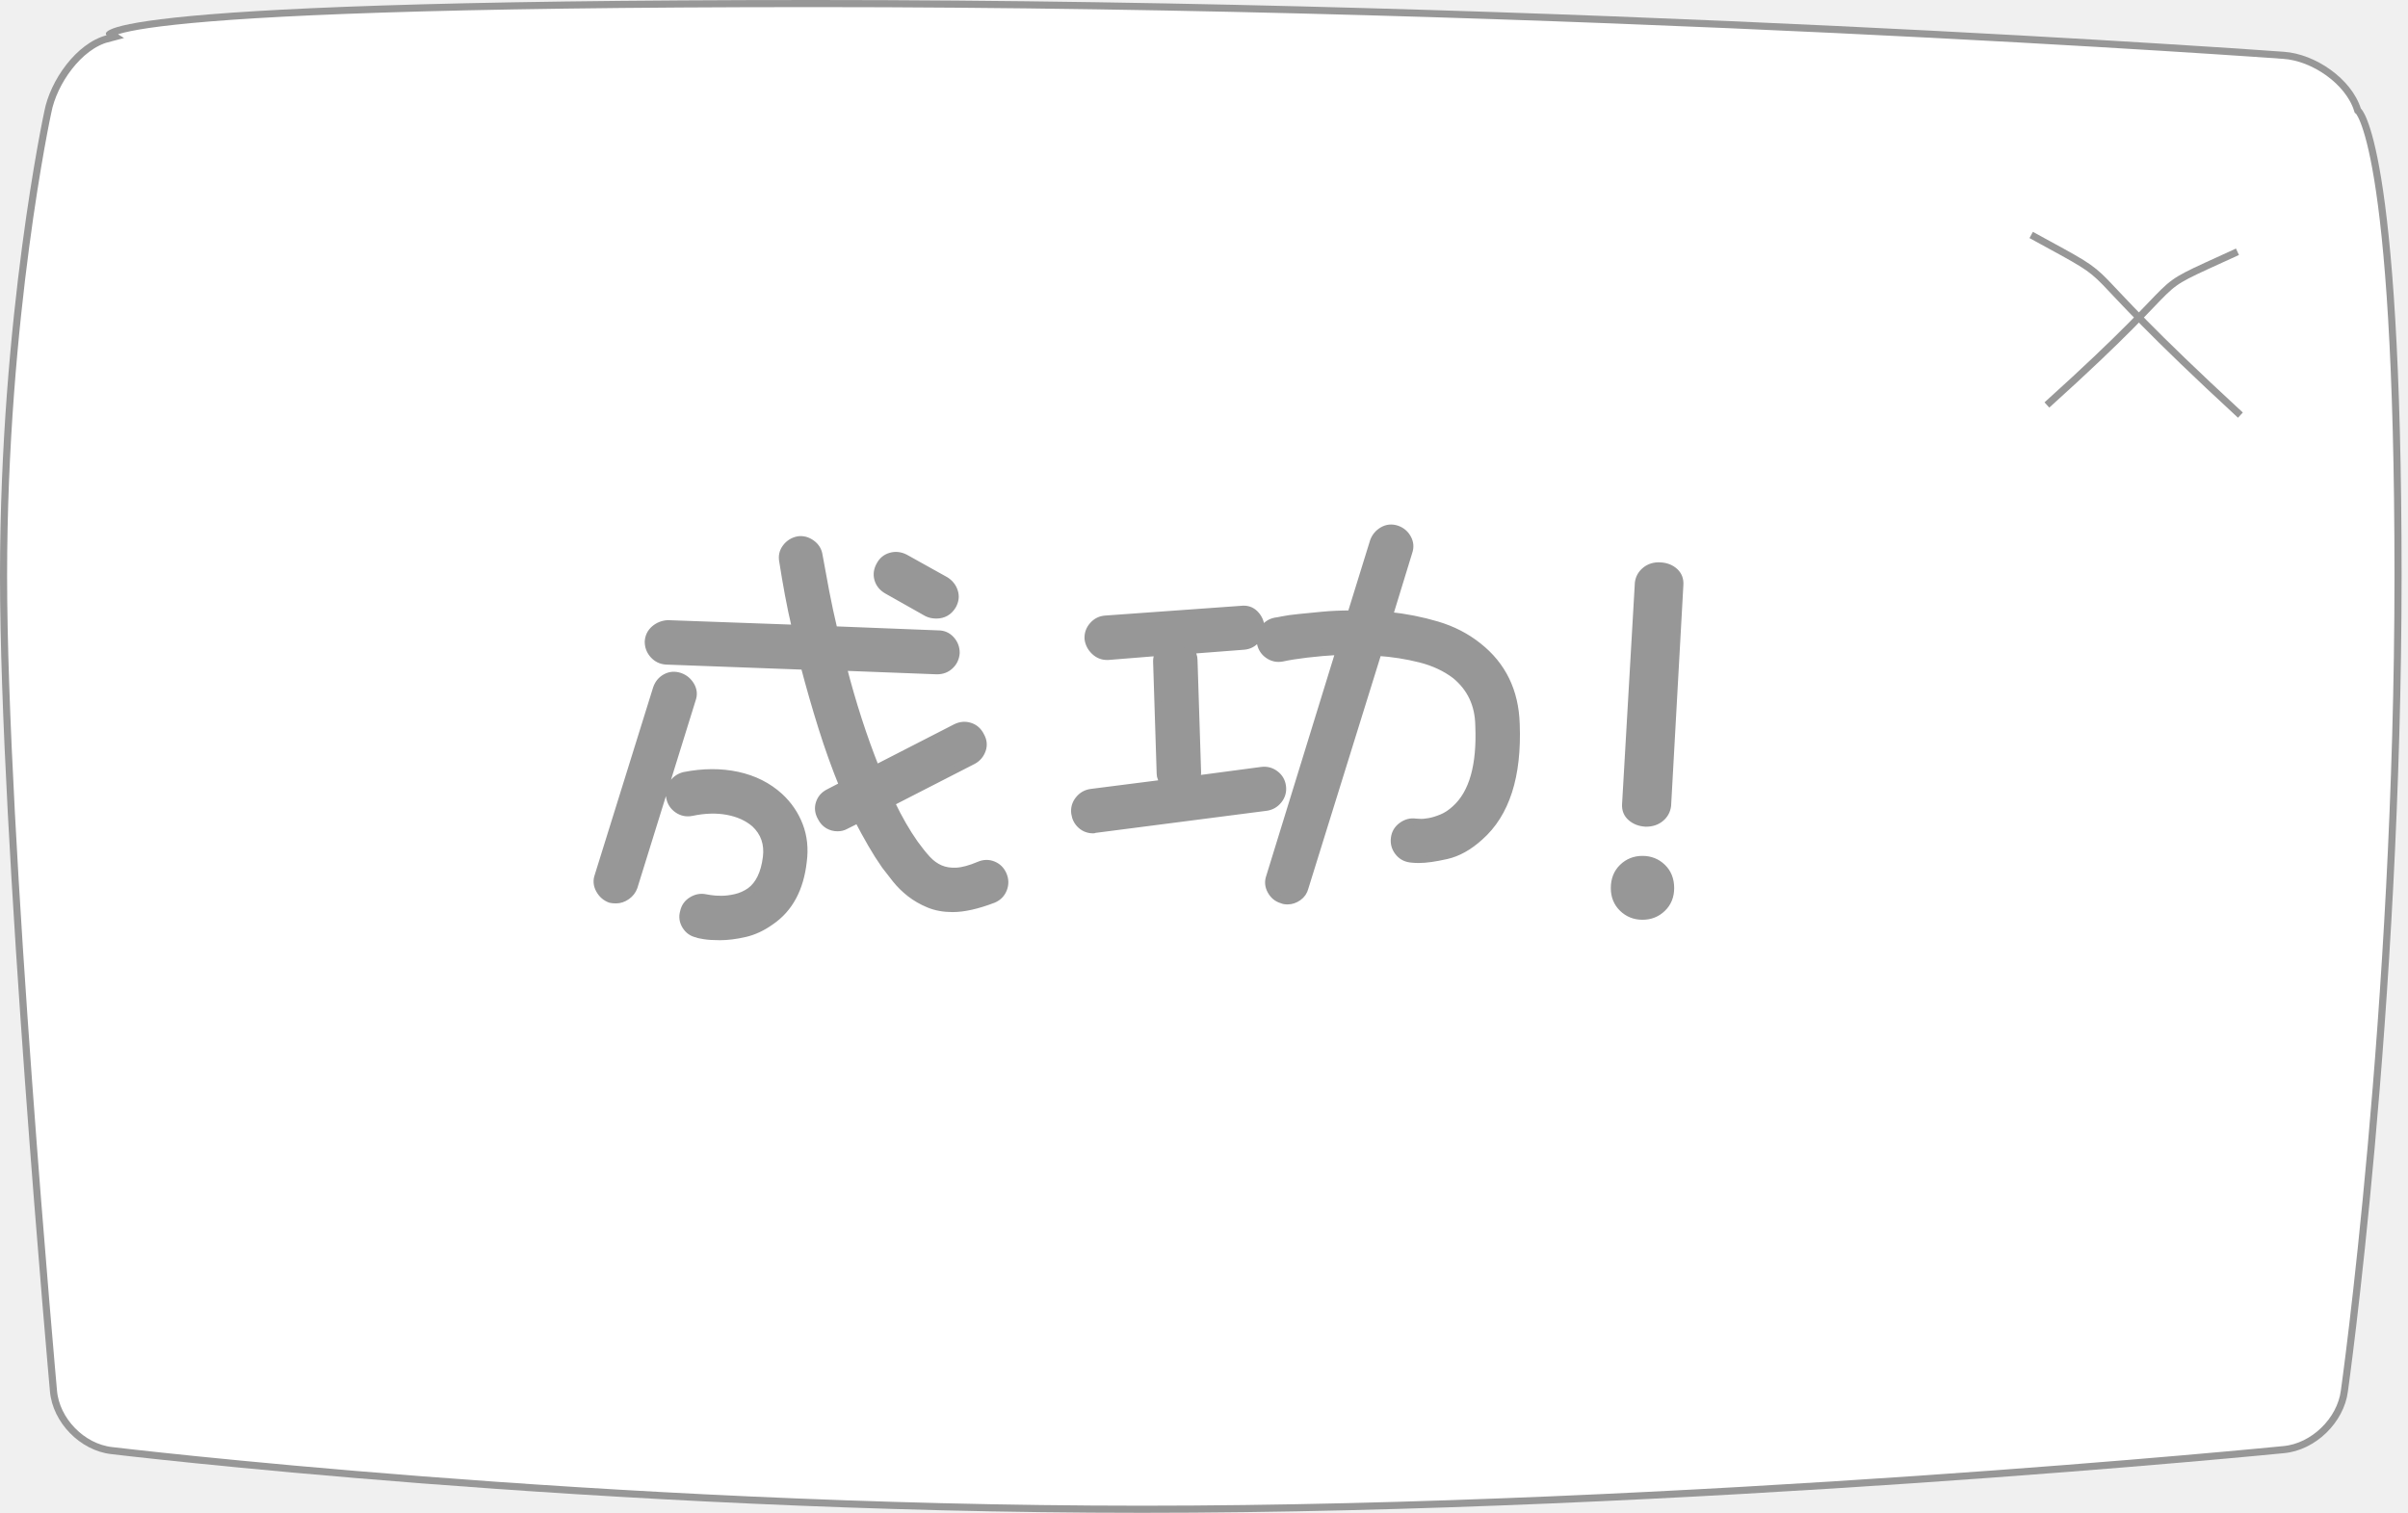
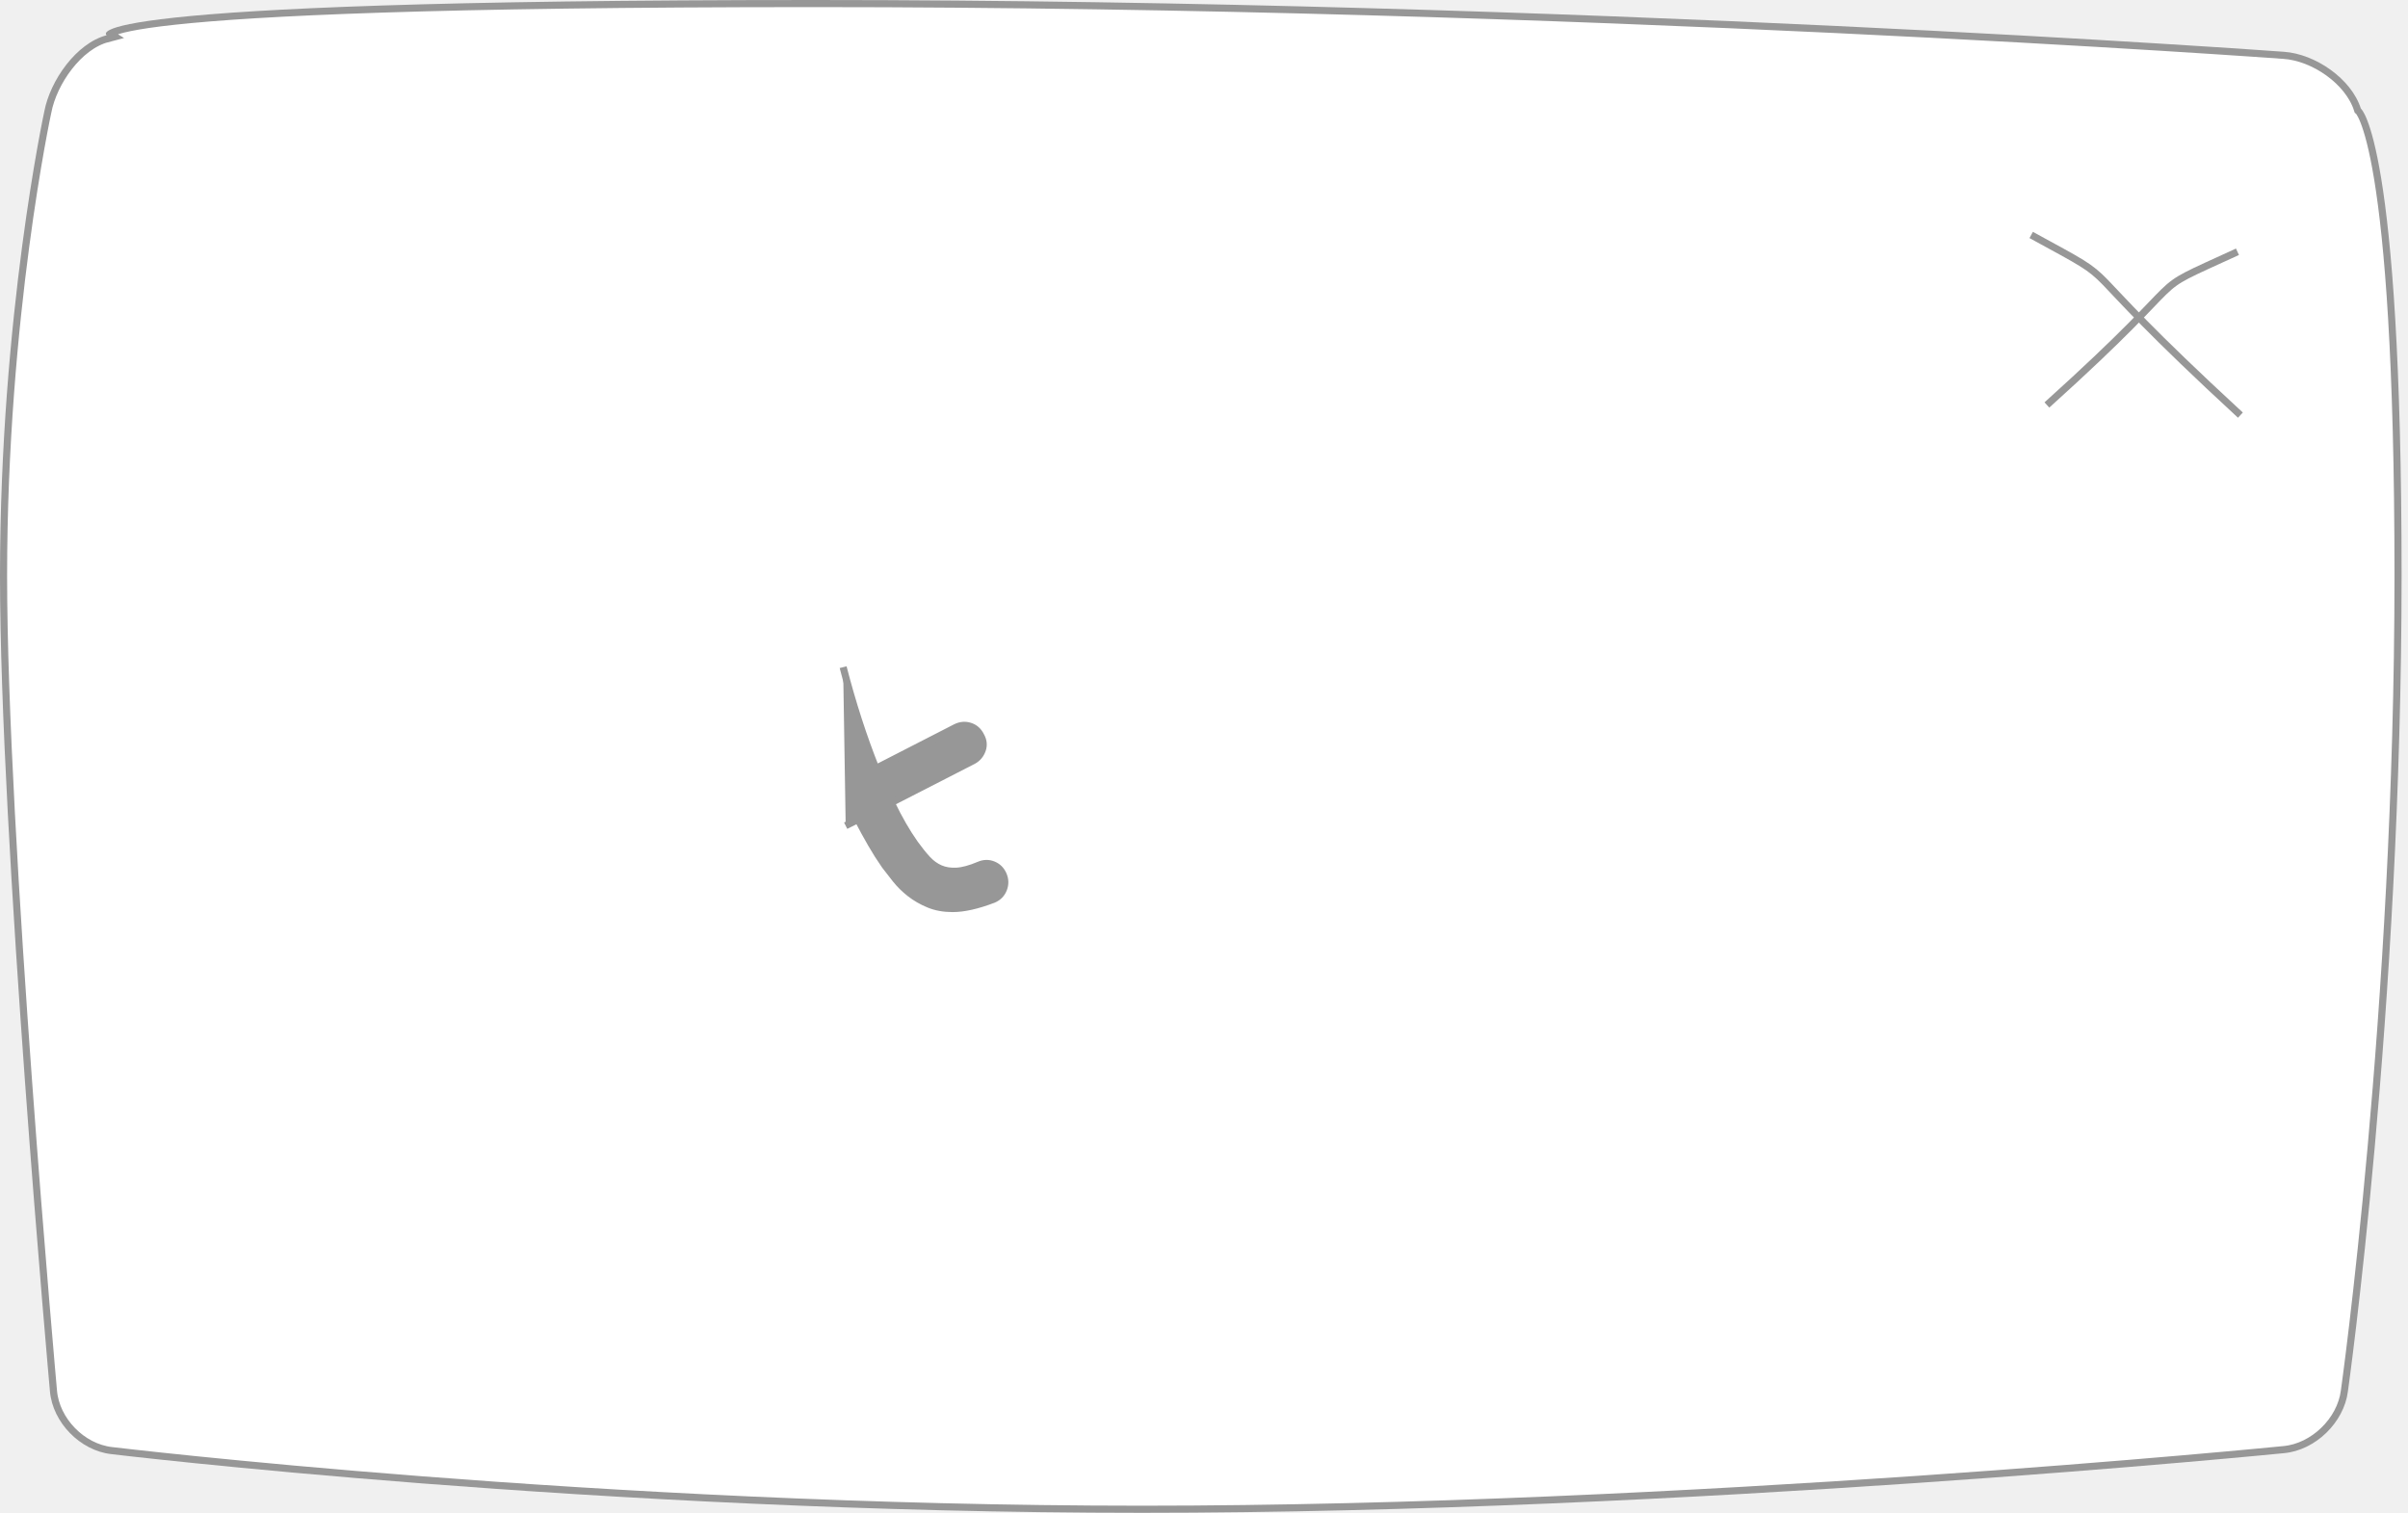
<svg xmlns="http://www.w3.org/2000/svg" xmlns:xlink="http://www.w3.org/1999/xlink" width="339px" height="213px" viewBox="0 0 339 213" version="1.1">
  <defs>
    <path d="M0,81.08 C3.72296881e-15,44.43 6.239,15.685 6.239,15.685 C7.058,11.353 10.733,6.081 15.016,4.96 C15.016,4.96 7.357,2.21304506e-14 114.612,1.42108547e-14 C221.867,6.29125878e-15 321.537,7.292 321.537,7.292 C325.944,7.595 331.022,11.076 332.362,15.282 C332.362,15.282 338.098,19.659 338.098,81.034 C338.098,142.408 330.539,195.92 330.539,195.92 C329.975,200.301 325.951,204.195 321.557,204.601 C321.557,204.601 237.335,213 160.776,213 C84.218,213 15.672,204.738 15.672,204.738 C11.282,204.249 7.408,200.277 7.029,195.884 C7.029,195.884 3.72296881e-15,117.729 0,81.08 Z" id="path-1" />
    <mask id="mask-2" maskContentUnits="userSpaceOnUse" maskUnits="objectBoundingBox" x="0" y="0" width="338.098" height="213" fill="white">
      <use xlink:href="#path-1" />
    </mask>
  </defs>
  <g id="Page-1" stroke="none" stroke-width="1" fill="none" fill-rule="evenodd">
    <g id="Artboard" transform="translate(-117, -90)" stroke="#979797">
      <g id="Group" transform="translate(117, 90)">
        <use id="Rectangle-3" mask="url(#mask-2)" stroke-width="2" fill="#FFFFFF" xlink:href="#path-1" />
-         <path d="M118.696,93.936 C119.992,98.976 121.528,103.728 123.304,108.192 L134.536,102.432 C135.208,102.096 135.88,102.036 136.552,102.252 C137.224,102.468 137.728,102.912 138.064,103.584 C138.448,104.256 138.52,104.928 138.28,105.6 C138.04,106.272 137.608,106.776 136.984,107.112 L125.464,113.016 C125.992,114.12 126.532,115.152 127.084,116.112 C127.636,117.072 128.2,117.96 128.776,118.776 C129.4,119.64 129.988,120.372 130.54,120.972 C131.092,121.572 131.704,122.016 132.376,122.304 C133.048,122.592 133.816,122.712 134.68,122.664 C135.544,122.616 136.6,122.328 137.848,121.8 C138.52,121.512 139.18,121.5 139.828,121.764 C140.476,122.028 140.944,122.496 141.232,123.168 C141.52,123.84 141.532,124.512 141.268,125.184 C141.004,125.856 140.536,126.336 139.864,126.624 C137.608,127.488 135.688,127.92 134.104,127.92 C132.856,127.92 131.74,127.716 130.756,127.308 C129.772,126.9 128.896,126.396 128.128,125.796 C127.36,125.196 126.688,124.536 126.112,123.816 C125.536,123.096 125.032,122.448 124.6,121.872 C123.928,120.912 123.28,119.892 122.656,118.812 C122.032,117.732 121.408,116.592 120.784,115.392 L119.056,116.256 C118.72,116.448 118.336,116.544 117.904,116.544 C117.424,116.544 116.98,116.424 116.572,116.184 C116.164,115.944 115.84,115.584 115.6,115.104 C115.216,114.432 115.132,113.76 115.348,113.088 C115.564,112.416 116.008,111.912 116.68,111.576 L118.624,110.568 C117.568,107.976 116.596,105.264 115.708,102.432 C114.82,99.6 113.992,96.72 113.224,93.792 L93.784,93.072 C93.064,93.024 92.464,92.736 91.984,92.208 C91.504,91.68 91.264,91.056 91.264,90.336 C91.312,89.616 91.6,89.028 92.128,88.572 C92.656,88.116 93.28,87.864 94,87.816 L112,88.464 C111.616,86.832 111.28,85.236 110.992,83.676 C110.704,82.116 110.44,80.568 110.2,79.032 C110.056,78.312 110.2,77.664 110.632,77.088 C111.064,76.512 111.64,76.152 112.36,76.008 C113.032,75.912 113.668,76.08 114.268,76.512 C114.868,76.944 115.216,77.52 115.312,78.24 C115.6,79.872 115.912,81.564 116.248,83.316 C116.584,85.068 116.968,86.856 117.4,88.68 L132.088,89.256 C132.808,89.256 133.408,89.52 133.888,90.048 C134.368,90.576 134.608,91.2 134.608,91.92 C134.56,92.64 134.284,93.24 133.78,93.72 C133.276,94.2 132.664,94.44 131.944,94.44 L131.872,94.44 L118.696,93.936 Z M105.592,125.472 C106.84,124.56 107.608,122.976 107.896,120.72 C108.136,118.8 107.584,117.216 106.24,115.968 C105.232,115.104 103.96,114.528 102.424,114.24 C100.888,113.952 99.208,114 97.384,114.384 C96.664,114.528 96.004,114.396 95.404,113.988 C94.804,113.58 94.432,113.016 94.288,112.296 C94.144,111.624 94.264,110.988 94.648,110.388 C95.032,109.788 95.584,109.392 96.304,109.2 C98.992,108.672 101.5,108.66 103.828,109.164 C106.156,109.668 108.136,110.664 109.768,112.152 C111.016,113.304 111.94,114.66 112.54,116.22 C113.14,117.78 113.32,119.472 113.08,121.296 C112.648,125.136 111.136,127.944 108.544,129.72 C107.344,130.584 106.108,131.16 104.836,131.448 C103.564,131.736 102.4,131.88 101.344,131.88 C100.432,131.88 99.688,131.832 99.112,131.736 C98.536,131.64 98.224,131.568 98.176,131.52 C97.456,131.376 96.904,130.992 96.52,130.368 C96.136,129.744 96.04,129.096 96.232,128.424 C96.376,127.704 96.76,127.152 97.384,126.768 C98.008,126.384 98.656,126.264 99.328,126.408 C99.328,126.408 99.544,126.444 99.976,126.516 C100.408,126.588 100.936,126.624 101.56,126.624 C102.184,126.624 102.856,126.54 103.576,126.372 C104.296,126.204 104.968,125.904 105.592,125.472 L105.592,125.472 Z M85.936,126.624 C85.264,126.384 84.748,125.94 84.388,125.292 C84.028,124.644 83.968,123.984 84.208,123.312 L92.416,96.96 C92.656,96.24 93.088,95.712 93.712,95.376 C94.336,95.04 95.008,94.992 95.728,95.232 C96.4,95.472 96.916,95.904 97.276,96.528 C97.636,97.152 97.696,97.8 97.456,98.472 L89.248,124.896 C89.056,125.424 88.72,125.856 88.24,126.192 C87.76,126.528 87.256,126.696 86.728,126.696 C86.392,126.696 86.128,126.672 85.936,126.624 L85.936,126.624 Z M123.88,79.536 C124.216,78.912 124.72,78.504 125.392,78.312 C126.064,78.12 126.736,78.192 127.408,78.528 L133.096,81.696 C133.72,82.08 134.14,82.608 134.356,83.28 C134.572,83.952 134.488,84.624 134.104,85.296 C133.576,86.16 132.808,86.592 131.8,86.592 C131.32,86.592 130.888,86.496 130.504,86.304 L124.888,83.136 C124.216,82.752 123.784,82.224 123.592,81.552 C123.4,80.88 123.496,80.208 123.88,79.536 L123.88,79.536 Z M208.12,90.984 C211.528,93.672 213.304,97.32 213.448,101.928 C213.736,109.272 212.032,114.576 208.336,117.84 C206.8,119.232 205.228,120.108 203.62,120.468 C202.012,120.828 200.728,121.008 199.768,121.008 C199.384,121.008 199.096,120.996 198.904,120.972 C198.712,120.948 198.592,120.936 198.544,120.936 C197.824,120.84 197.248,120.504 196.816,119.928 C196.384,119.352 196.216,118.704 196.312,117.984 C196.408,117.264 196.756,116.688 197.356,116.256 C197.956,115.824 198.592,115.656 199.264,115.752 C199.312,115.752 199.516,115.764 199.876,115.788 C200.236,115.812 200.68,115.776 201.208,115.68 C201.736,115.584 202.324,115.404 202.972,115.14 C203.62,114.876 204.256,114.456 204.88,113.88 C207.328,111.672 208.432,107.76 208.192,102.144 C208.144,99.216 207.04,96.864 204.88,95.088 C203.488,94.032 201.844,93.264 199.948,92.784 C198.052,92.304 196.072,91.992 194.008,91.848 L183.712,124.968 C183.568,125.544 183.256,126 182.776,126.336 C182.296,126.672 181.792,126.84 181.264,126.84 C180.928,126.84 180.664,126.792 180.472,126.696 C179.8,126.504 179.284,126.084 178.924,125.436 C178.564,124.788 178.504,124.128 178.744,123.456 L188.536,91.704 C186.856,91.8 185.32,91.932 183.928,92.1 C182.536,92.268 181.408,92.448 180.544,92.64 C179.824,92.784 179.164,92.652 178.564,92.244 C177.964,91.836 177.592,91.272 177.448,90.552 C177.304,89.88 177.436,89.232 177.844,88.608 C178.252,87.984 178.816,87.6 179.536,87.456 C179.632,87.456 179.968,87.396 180.544,87.276 C181.12,87.156 181.888,87.048 182.848,86.952 C183.808,86.856 184.912,86.748 186.16,86.628 C187.408,86.508 188.752,86.448 190.192,86.448 L193.36,76.224 C193.6,75.552 194.032,75.036 194.656,74.676 C195.28,74.316 195.952,74.256 196.672,74.496 C197.344,74.736 197.848,75.168 198.184,75.792 C198.52,76.416 198.568,77.064 198.328,77.736 L195.592,86.664 C197.896,86.904 200.14,87.348 202.324,87.996 C204.508,88.644 206.44,89.64 208.12,90.984 L208.12,90.984 Z M177.52,88.176 C177.568,88.896 177.352,89.532 176.872,90.084 C176.392,90.636 175.792,90.936 175.072,90.984 L167.584,91.56 C167.92,91.992 168.088,92.448 168.088,92.928 L168.592,108.768 C168.592,109.104 168.52,109.416 168.376,109.704 L177.592,108.48 C178.312,108.384 178.96,108.552 179.536,108.984 C180.112,109.416 180.448,109.992 180.544,110.712 C180.64,111.432 180.46,112.08 180.004,112.656 C179.548,113.232 178.96,113.568 178.24,113.664 L154.264,116.76 C154.168,116.76 154.108,116.772 154.084,116.796 C154.06,116.82 154,116.832 153.904,116.832 C153.232,116.832 152.656,116.616 152.176,116.184 C151.696,115.752 151.408,115.2 151.312,114.528 C151.216,113.808 151.396,113.16 151.852,112.584 C152.308,112.008 152.896,111.672 153.616,111.576 L163.768,110.28 C163.672,110.04 163.576,109.812 163.48,109.596 C163.384,109.38 163.336,109.152 163.336,108.912 L162.832,93.072 C162.832,92.736 162.928,92.328 163.12,91.848 L155.992,92.424 L155.848,92.424 C155.176,92.424 154.588,92.184 154.084,91.704 C153.58,91.224 153.28,90.648 153.184,89.976 C153.136,89.256 153.352,88.62 153.832,88.068 C154.312,87.516 154.912,87.216 155.632,87.168 L174.712,85.8 C175.48,85.704 176.116,85.896 176.62,86.376 C177.124,86.856 177.424,87.456 177.52,88.176 L177.52,88.176 Z M231.664,115.896 C230.848,115.848 230.164,115.584 229.612,115.104 C229.06,114.624 228.808,114 228.856,113.232 L230.656,82.056 C230.752,81.336 231.088,80.748 231.664,80.292 C232.24,79.836 232.936,79.632 233.752,79.68 C234.568,79.728 235.24,79.992 235.768,80.472 C236.296,80.952 236.536,81.576 236.488,82.344 L234.76,113.448 C234.664,114.168 234.34,114.756 233.788,115.212 C233.236,115.668 232.552,115.896 231.736,115.896 L231.664,115.896 Z M231.232,129 C230.128,129 229.192,128.628 228.424,127.884 C227.656,127.14 227.272,126.192 227.272,125.04 C227.272,123.84 227.656,122.868 228.424,122.124 C229.192,121.38 230.128,121.008 231.232,121.008 C232.336,121.008 233.272,121.38 234.04,122.124 C234.808,122.868 235.192,123.84 235.192,125.04 C235.192,126.192 234.808,127.14 234.04,127.884 C233.272,128.628 232.336,129 231.232,129 L231.232,129 Z" id="成功！" fill="#979797" />
+         <path d="M118.696,93.936 C119.992,98.976 121.528,103.728 123.304,108.192 L134.536,102.432 C135.208,102.096 135.88,102.036 136.552,102.252 C137.224,102.468 137.728,102.912 138.064,103.584 C138.448,104.256 138.52,104.928 138.28,105.6 C138.04,106.272 137.608,106.776 136.984,107.112 L125.464,113.016 C125.992,114.12 126.532,115.152 127.084,116.112 C127.636,117.072 128.2,117.96 128.776,118.776 C129.4,119.64 129.988,120.372 130.54,120.972 C131.092,121.572 131.704,122.016 132.376,122.304 C133.048,122.592 133.816,122.712 134.68,122.664 C135.544,122.616 136.6,122.328 137.848,121.8 C138.52,121.512 139.18,121.5 139.828,121.764 C140.476,122.028 140.944,122.496 141.232,123.168 C141.52,123.84 141.532,124.512 141.268,125.184 C141.004,125.856 140.536,126.336 139.864,126.624 C137.608,127.488 135.688,127.92 134.104,127.92 C132.856,127.92 131.74,127.716 130.756,127.308 C129.772,126.9 128.896,126.396 128.128,125.796 C127.36,125.196 126.688,124.536 126.112,123.816 C125.536,123.096 125.032,122.448 124.6,121.872 C123.928,120.912 123.28,119.892 122.656,118.812 C122.032,117.732 121.408,116.592 120.784,115.392 L119.056,116.256 C118.72,116.448 118.n336002,116.544 117.904,116.544 C117.424,116.544 116.98,116.424 116.572,116.184 C116.164,115.944 115.84,115.584 115.6,115.104 C115.216,114.432 115.132,113.76 115.348,113.088 C115.564,112.416 116.008,111.912 116.68,111.576 L118.624,110.568 C117.568,107.976 116.596,105.264 115.708,102.432 C114.82,99.6 113.992,96.72 113.224,93.792 L93.784,93.072 C93.064,93.024 92.464,92.736 91.984,92.208 C91.504,91.68 91.264,91.056 91.264,90.336 C91.312,89.616 91.6,89.028 92.128,88.572 C92.656,88.116 93.28,87.864 94,87.816 L112,88.464 C111.616,86.832 111.28,85.236 110.992,83.676 C110.704,82.116 110.44,80.568 110.2,79.032 C110.056,78.312 110.2,77.664 110.632,77.088 C111.064,76.512 111.64,76.152 112.36,76.008 C113.032,75.912 113.668,76.08 114.268,76.512 C114.868,76.944 115.216,77.52 115.312,78.24 C115.6,79.872 115.912,81.564 116.248,83.316 C116.584,85.068 116.968,86.856 117.4,88.68 L132.088,89.256 C132.808,89.256 133.408,89.52 133.888,90.048 C134.368,90.576 134.608,91.2 134.608,91.92 C134.56,92.64 134.284,93.24 133.78,93.72 C133.276,94.2 132.664,94.44 131.944,94.44 L131.872,94.44 L118.696,93.936 Z M105.592,125.472 C106.84,124.56 107.608,122.976 107.896,120.72 C108.136,118.8 107.584,117.216 106.24,115.968 C105.232,115.104 103.96,114.528 102.424,114.24 C100.888,113.952 99.208,114 97.384,114.384 C96.664,114.528 96.004,114.396 95.404,113.988 C94.804,113.58 94.432,113.016 94.288,112.296 C94.144,111.624 94.264,110.988 94.648,110.388 C95.032,109.788 95.584,109.392 96.304,109.2 C98.992,108.672 101.5,108.66 103.828,109.164 C106.156,109.668 108.136,110.664 109.768,112.152 C111.016,113.304 111.94,114.66 112.54,116.22 C113.14,117.78 113.32,119.472 113.08,121.296 C112.648,125.136 111.136,127.944 108.544,129.72 C107.344,130.584 106.108,131.16 104.836,131.448 C103.564,131.736 102.4,131.88 101.344,131.88 C100.432,131.88 99.688,131.832 99.112,131.736 C98.536,131.64 98.224,131.568 98.176,131.52 C97.456,131.376 96.904,130.992 96.52,130.368 C96.136,129.744 96.04,129.096 96.232,128.424 C96.376,127.704 96.76,127.152 97.384,126.768 C98.008,126.384 98.656,126.264 99.328,126.408 C99.328,126.408 99.544,126.444 99.976,126.516 C100.408,126.588 100.936,126.624 101.56,126.624 C102.184,126.624 102.856,126.54 103.576,126.372 C104.296,126.204 104.968,125.904 105.592,125.472 L105.592,125.472 Z M85.936,126.624 C85.264,126.384 84.748,125.94 84.388,125.292 C84.028,124.644 83.968,123.984 84.208,123.312 L92.416,96.96 C92.656,96.24 93.088,95.712 93.712,95.376 C94.336,95.04 95.008,94.992 95.728,95.232 C96.4,95.472 96.916,95.904 97.276,96.528 C97.636,97.152 97.696,97.8 97.456,98.472 L89.248,124.896 C89.056,125.424 88.72,125.856 88.24,126.192 C87.76,126.528 87.256,126.696 86.728,126.696 C86.392,126.696 86.128,126.672 85.936,126.624 L85.936,126.624 Z M123.88,79.536 C124.216,78.912 124.72,78.504 125.392,78.312 C126.064,78.12 126.736,78.192 127.408,78.528 L133.096,81.696 C133.72,82.08 134.14,82.608 134.356,83.28 C134.572,83.952 134.488,84.624 134.104,85.296 C133.576,86.16 132.808,86.592 131.8,86.592 C131.32,86.592 130.888,86.496 130.504,86.304 L124.888,83.136 C124.216,82.752 123.784,82.224 123.592,81.552 C123.4,80.88 123.496,80.208 123.88,79.536 L123.88,79.536 Z M208.12,90.984 C211.528,93.672 213.304,97.32 213.448,101.928 C213.736,109.272 212.032,114.576 208.336,117.84 C206.8,119.232 205.228,120.108 203.62,120.468 C202.012,120.828 200.728,121.008 199.768,121.008 C199.384,121.008 199.096,120.996 198.904,120.972 C198.712,120.948 198.592,120.936 198.544,120.936 C197.824,120.84 197.248,120.504 196.816,119.928 C196.384,119.352 196.216,118.704 196.312,117.984 C196.408,117.264 196.756,116.688 197.356,116.256 C197.956,115.824 198.592,115.656 199.264,115.752 C199.312,115.752 199.516,115.764 199.876,115.788 C200.236,115.812 200.68,115.776 201.208,115.68 C201.736,115.584 202.324,115.404 202.972,115.14 C203.62,114.876 204.256,114.456 204.88,113.88 C207.328,111.672 208.432,107.76 208.192,102.144 C208.144,99.216 207.04,96.864 204.88,95.088 C203.488,94.032 201.844,93.264 199.948,92.784 C198.052,92.304 196.072,91.992 194.008,91.848 L183.712,124.968 C183.568,125.544 183.256,126 182.776,126.336 C182.296,126.672 181.792,126.84 181.264,126.84 C180.928,126.84 180.664,126.792 180.472,126.696 C179.8,126.504 179.284,126.084 178.924,125.436 C178.564,124.788 178.504,124.128 178.744,123.456 L188.536,91.704 C186.856,91.8 185.32,91.932 183.928,92.1 C182.536,92.268 181.408,92.448 180.544,92.64 C179.824,92.784 179.164,92.652 178.564,92.244 C177.964,91.836 177.592,91.272 177.448,90.552 C177.304,89.88 177.436,89.232 177.844,88.608 C178.252,87.984 178.816,87.6 179.536,87.456 C179.632,87.456 179.968,87.396 180.544,87.276 C181.12,87.156 181.888,87.048 182.848,86.952 C183.808,86.856 184.912,86.748 186.16,86.628 C187.408,86.508 188.752,86.448 190.192,86.448 L193.36,76.224 C193.6,75.552 194.032,75.036 194.656,74.676 C195.28,74.316 195.952,74.256 196.672,74.496 C197.344,74.736 197.848,75.168 198.184,75.792 C198.52,76.416 198.568,77.064 198.328,77.736 L195.592,86.664 C197.896,86.904 200.14,87.348 202.324,87.996 C204.508,88.644 206.44,89.64 208.12,90.984 L208.12,90.984 Z M177.52,88.176 C177.568,88.896 177.352,89.532 176.872,90.084 C176.392,90.636 175.792,90.936 175.072,90.984 L167.584,91.56 C167.92,91.992 168.088,92.448 168.088,92.928 L168.592,108.768 C168.592,109.104 168.52,109.416 168.376,109.704 L177.592,108.48 C178.312,108.384 178.96,108.552 179.536,108.984 C180.112,109.416 180.448,109.992 180.544,110.712 C180.64,111.432 180.46,112.08 180.004,112.656 C179.548,113.232 178.96,113.568 178.24,113.664 L154.264,116.76 C154.168,116.76 154.108,116.772 154.084,116.796 C154.06,116.82 154,116.832 153.904,116.832 C153.232,116.832 152.656,116.616 152.176,116.184 C151.696,115.752 151.408,115.2 151.312,114.528 C151.216,113.808 151.396,113.16 151.852,112.584 C152.308,112.008 152.896,111.672 153.616,111.576 L163.768,110.28 C163.672,110.04 163.576,109.812 163.48,109.596 C163.384,109.38 163.336,109.152 163.336,108.912 L162.832,93.072 C162.832,92.736 162.928,92.328 163.12,91.848 L155.992,92.424 L155.848,92.424 C155.176,92.424 154.588,92.184 154.084,91.704 C153.58,91.224 153.28,90.648 153.184,89.976 C153.136,89.256 153.352,88.62 153.832,88.068 C154.312,87.516 154.912,87.216 155.632,87.168 L174.712,85.8 C175.48,85.704 176.116,85.896 176.62,86.376 C177.124,86.856 177.424,87.456 177.52,88.176 L177.52,88.176 Z M231.664,115.896 C230.848,115.848 230.164,115.584 229.612,115.104 C229.06,114.624 228.808,114 228.856,113.232 L230.656,82.056 C230.752,81.336 231.088,80.748 231.664,80.292 C232.24,79.836 232.936,79.632 233.752,79.68 C234.568,79.728 235.24,79.992 235.768,80.472 C236.296,80.952 236.536,81.576 236.488,82.344 L234.76,113.448 C234.664,114.168 234.34,114.756 233.788,115.212 C233.236,115.668 232.552,115.896 231.736,115.896 L231.664,115.896 Z M231.232,129 C230.128,129 229.192,128.628 228.424,127.884 C227.656,127.14 227.272,126.192 227.272,125.04 C227.272,123.84 227.656,122.868 228.424,122.124 C229.192,121.38 230.128,121.008 231.232,121.008 C232.336,121.008 233.272,121.38 234.04,122.124 C234.808,122.868 235.192,123.84 235.192,125.04 C235.192,126.192 234.808,127.14 234.04,127.884 C233.272,128.628 232.336,129 231.232,129 L231.232,129 Z" id="成功！" fill="#979797" />
        <path d="M314.992,35.449 C300.552,42.083 310.692,36.713 288.164,57.02" id="Path-50" />
        <path d="M285.953,33.082 C300.559,41.08 289.413,34.474 315.406,58.449" id="Path-51" />
      </g>
    </g>
  </g>
</svg>
